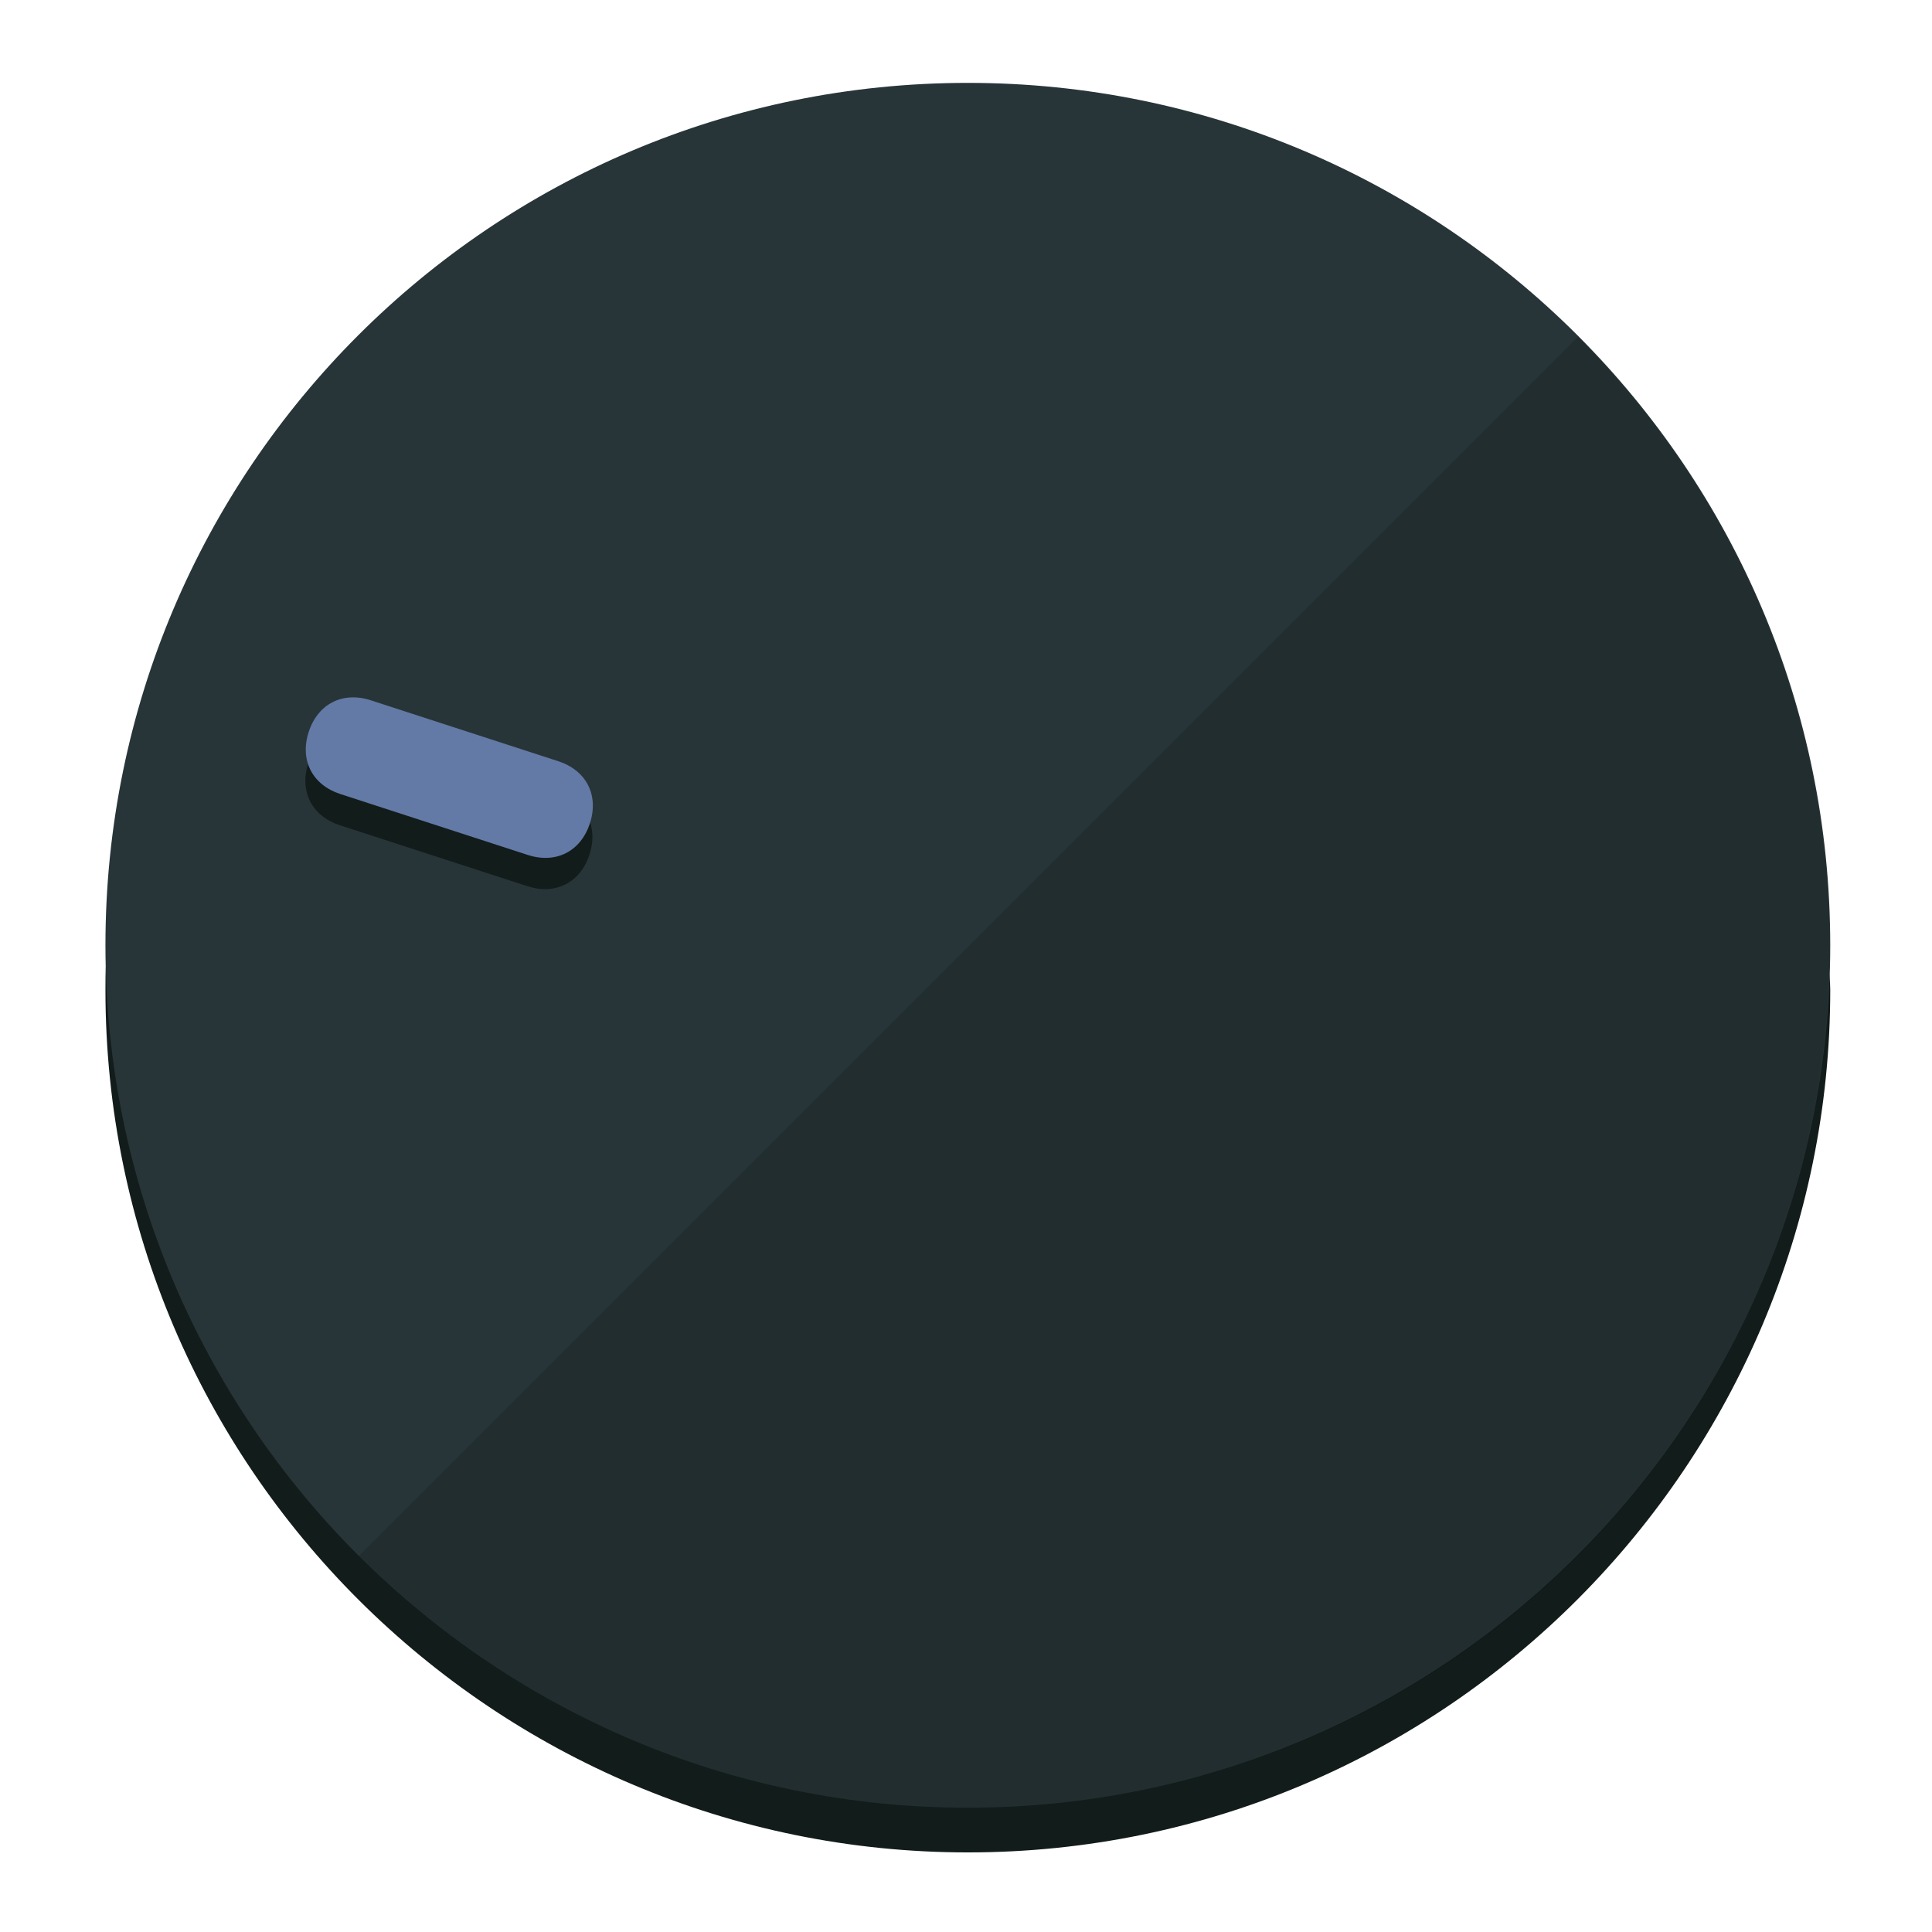
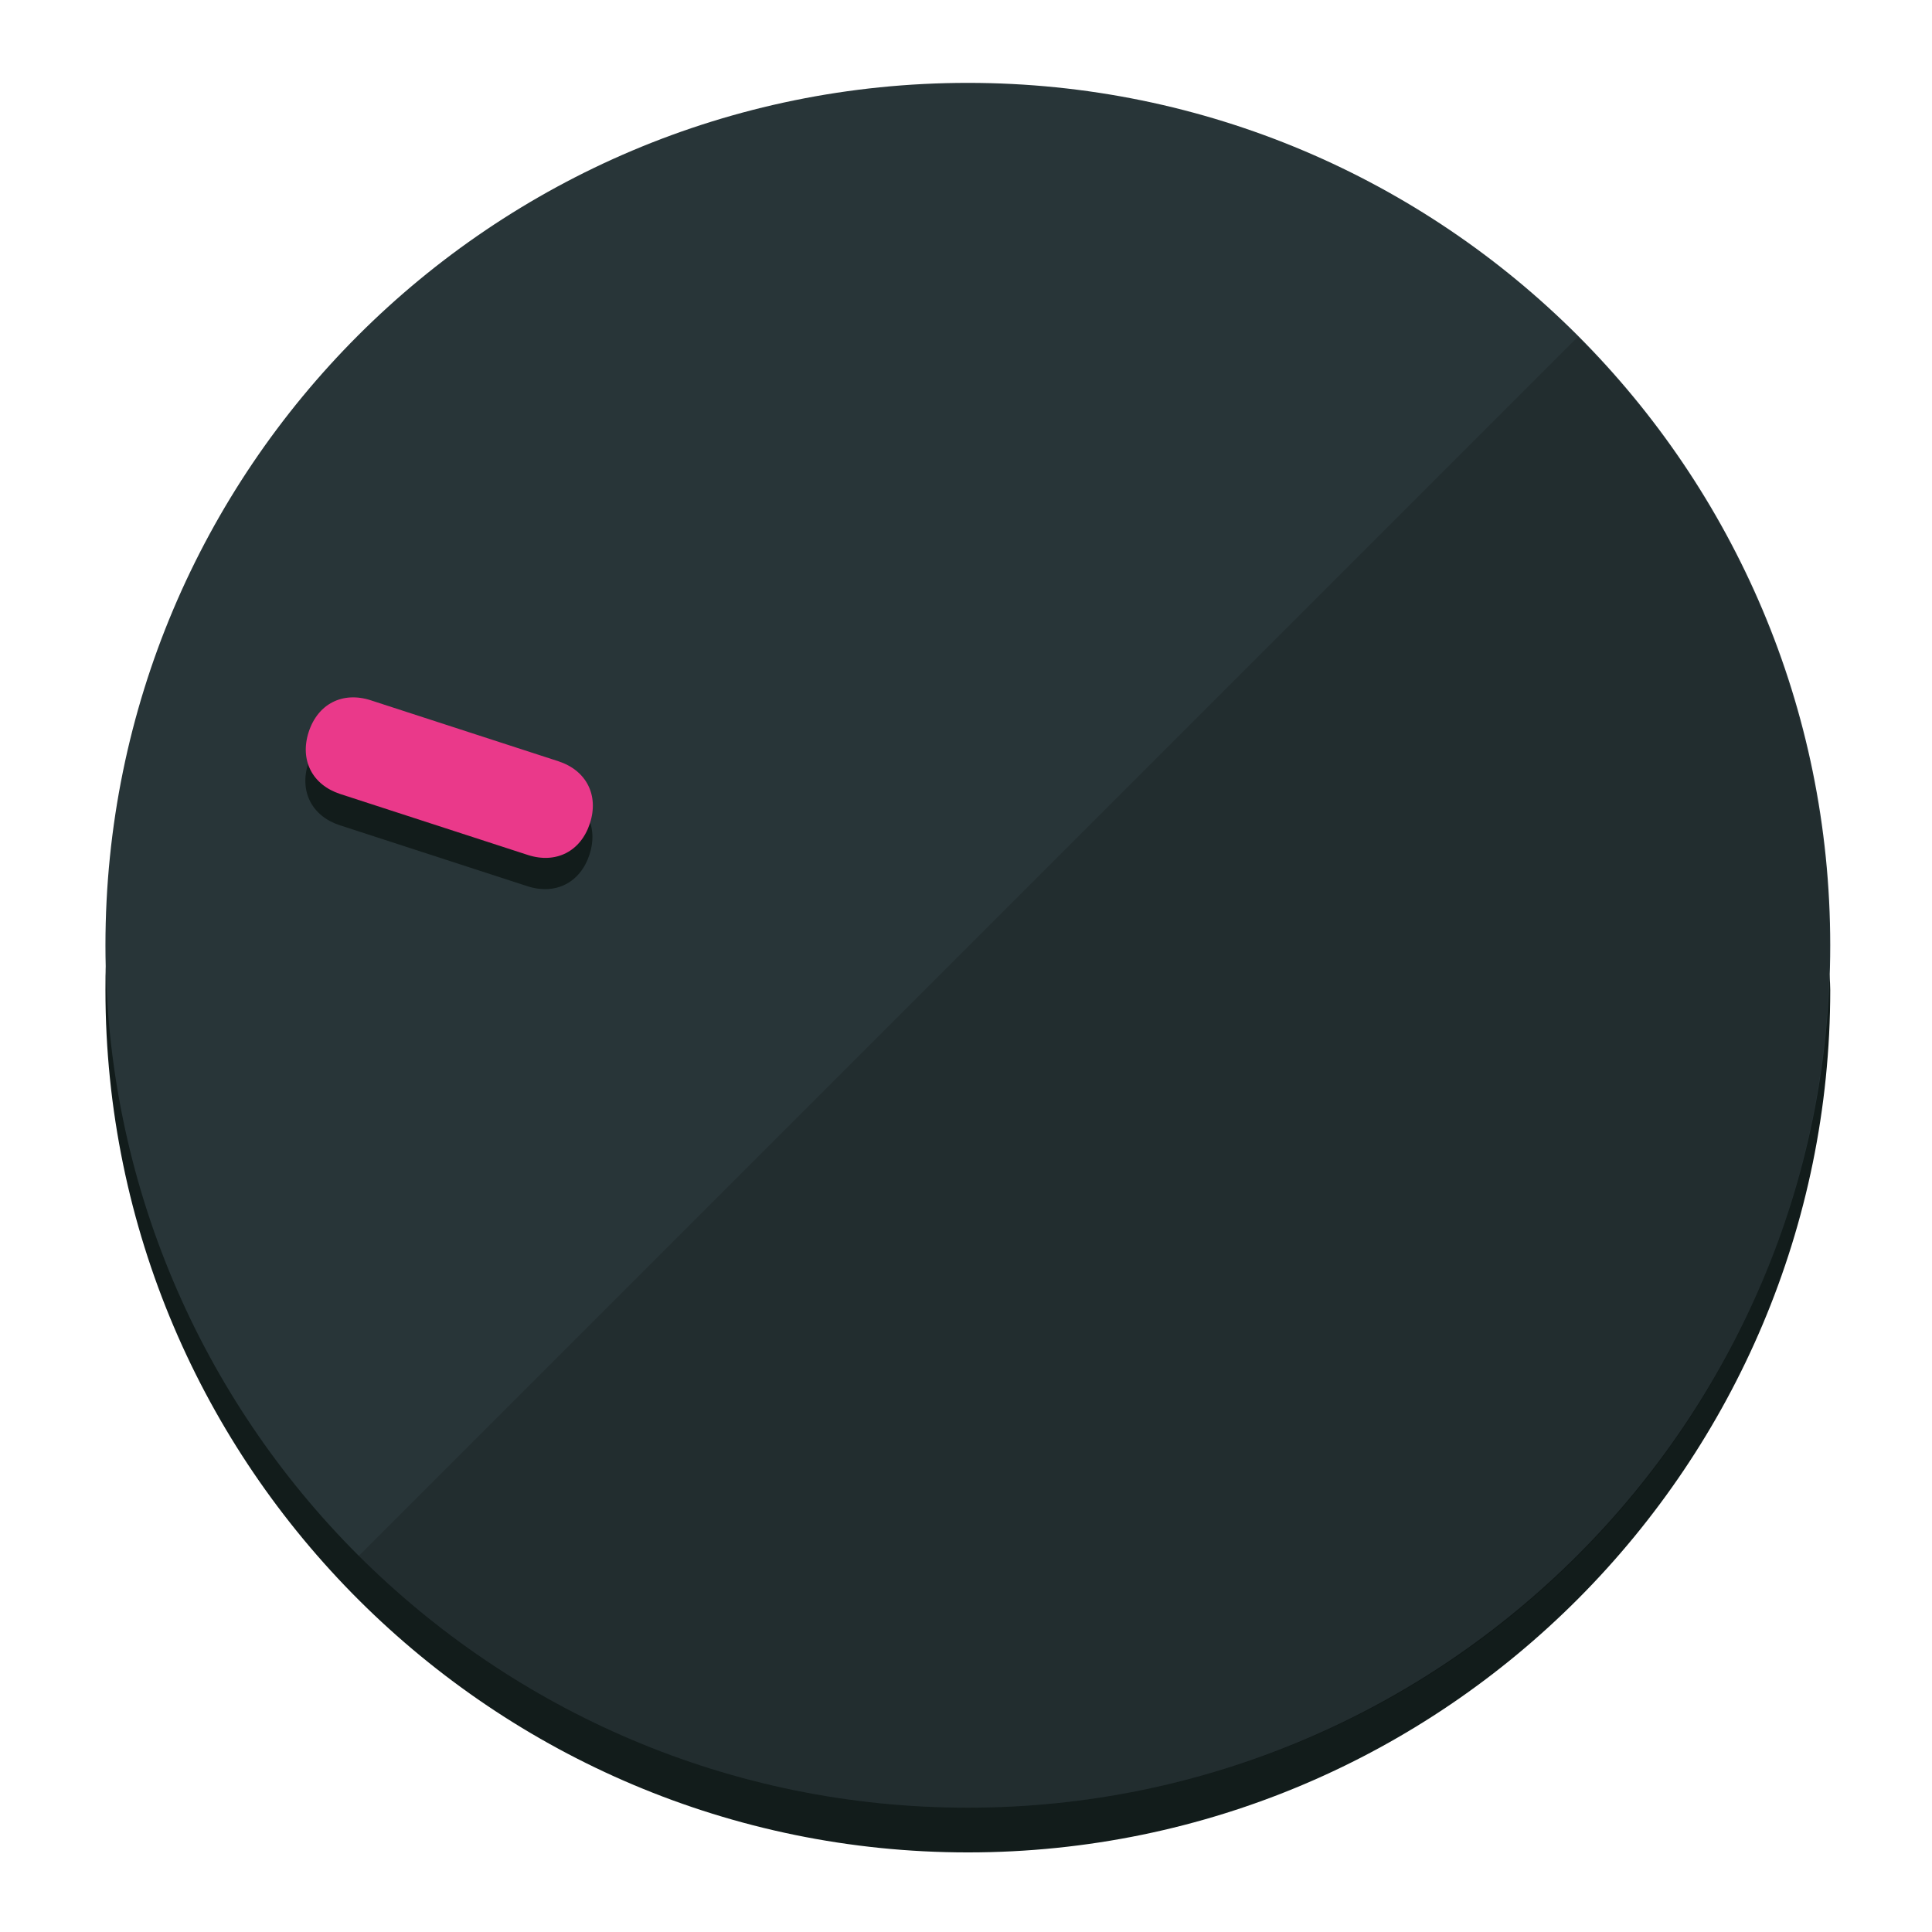
<svg xmlns="http://www.w3.org/2000/svg" height="120px" width="120px" version="1.1" id="Layer_1" viewBox="0 0 496.8 496.8" xml:space="preserve">
  <defs id="defs23" />
  <g id="g3158">
    <path style="display:inline;fill:#121c1b;fill-opacity:1;stroke-width:1.584" d="m 248.875,445.92 c 116.582,0 212.89,-91.238 220.493,-205.286 0,5.069 1.267,8.87 1.267,13.939 0,121.651 -98.842,221.76 -221.76,221.76 -121.651,0 -221.76,-98.842 -221.76,-221.76 0,-5.069 0,-8.87 1.267,-13.939 7.603,114.048 103.91,205.286 220.493,205.286 z" id="path8" />
    <circle style="display:inline;fill:#283538;fill-opacity:1;stroke-width:1.584" cx="248.875" cy="243.071" r="221.76" id="circle12" />
    <path style="display:inline;fill:#000000;fill-opacity:0.154;stroke-width:1.587" d="m 405.744,86.606 c 86.308,86.308 86.308,227.193 0,313.5 -86.308,86.308 -227.193,86.308 -313.5,0" id="path14" />
  </g>
  <g id="g3198">
    <circle style="display:none;fill:#000000;fill-opacity:0;stroke-width:1.584" cx="-154.88" cy="311.577" r="221.76" id="circle12-3" transform="rotate(-72)" />
    <path style="display:inline;fill:#121c1b;fill-opacity:1;stroke-width:1.584" d="m 143.448,203.776 c 7.231,2.35 10.485,8.737 8.136,15.968 v 0 c -2.35,7.231 -8.737,10.485 -15.968,8.136 L 87.409,212.216 c -7.231,-2.35 -10.485,-8.737 -8.136,-15.968 v 0 c 2.35,-7.231 8.737,-10.485 15.968,-8.136 z" id="path3789" />
-     <path style="display:inline;fill:#637AA6;stroke-width:1.584" d="m 143.557,195.742 c 7.231,2.35 10.485,8.737 8.136,15.968 v 0 c -2.35,7.231 -8.737,10.485 -15.968,8.136 L 87.518,204.182 c -7.231,-2.35 -10.485,-8.737 -8.136,-15.968 v 0 c 2.35,-7.231 8.737,-10.485 15.968,-8.136 z" id="path915" />
+     <path style="display:inline;fill:#ea398a;stroke-width:1.584" d="m 143.557,195.742 c 7.231,2.35 10.485,8.737 8.136,15.968 v 0 c -2.35,7.231 -8.737,10.485 -15.968,8.136 L 87.518,204.182 c -7.231,-2.35 -10.485,-8.737 -8.136,-15.968 v 0 c 2.35,-7.231 8.737,-10.485 15.968,-8.136 z" id="path915" />
  </g>
</svg>
